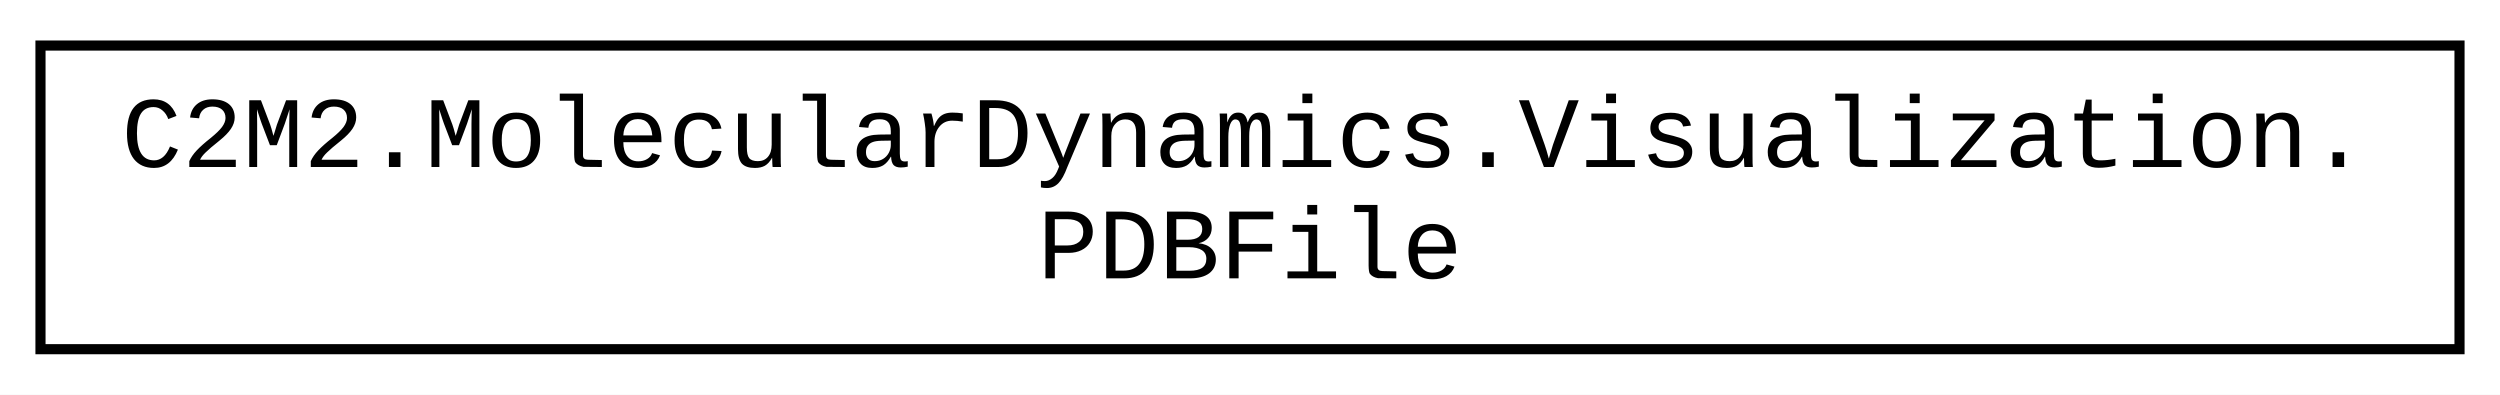
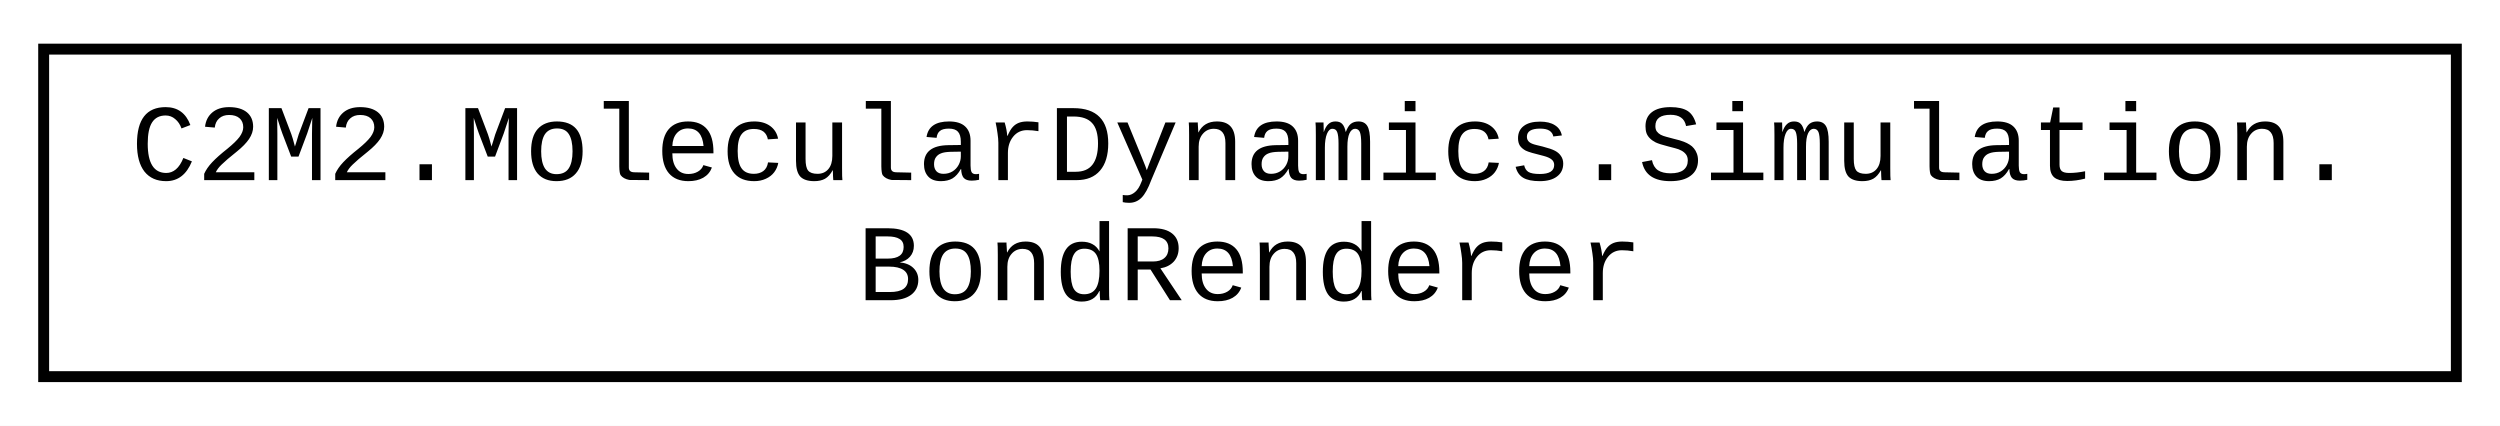
- <svg xmlns="http://www.w3.org/2000/svg" xmlns:xlink="http://www.w3.org/1999/xlink" width="247pt" height="39pt" viewBox="0.00 0.00 247.00 39.00">
+ <svg xmlns="http://www.w3.org/2000/svg" xmlns:xlink="http://www.w3.org/1999/xlink" width="229pt" height="39pt" viewBox="0.00 0.00 229.00 39.00">
  <g id="graph0" class="graph" transform="scale(1 1) rotate(0) translate(4 35)">
-     <polygon fill="white" stroke="none" points="-4,4 -4,-35 243,-35 243,4 -4,4" />
+     <polygon fill="white" stroke="none" points="-4,4 -4,-35 225,-35 225,4 -4,4" />
    <g id="node1" class="node">
      <g id="a_node1">
-         <a xlink:href="da/d62/class_c2_m2_1_1_molecular_dynamics_1_1_visualization_1_1_p_d_b_file.html" target="_top" xlink:title=" ">
-           <polygon fill="white" stroke="black" points="0,-0.5 0,-30.5 239,-30.5 239,-0.5 0,-0.5" />
-           <text text-anchor="start" x="8" y="-18.5" font-family="Courier New" font-size="10.00">C2M2.MolecularDynamics.Visualization.</text>
-           <text text-anchor="middle" x="119.5" y="-7.5" font-family="Courier New" font-size="10.00">PDBFile</text>
+         <a xlink:href="d0/dbc/struct_c2_m2_1_1_molecular_dynamics_1_1_simulation_1_1_bond_renderer.html" target="_top" xlink:title="Stores and updates information needed to render bonds">
+           <polygon fill="white" stroke="black" points="0,-0.5 0,-30.5 221,-30.5 221,-0.5 0,-0.5" />
+           <text text-anchor="start" x="8" y="-18.5" font-family="Courier New" font-size="10.00">C2M2.MolecularDynamics.Simulation.</text>
+           <text text-anchor="middle" x="110.5" y="-7.5" font-family="Courier New" font-size="10.00">BondRenderer</text>
        </a>
      </g>
    </g>
  </g>
</svg>
